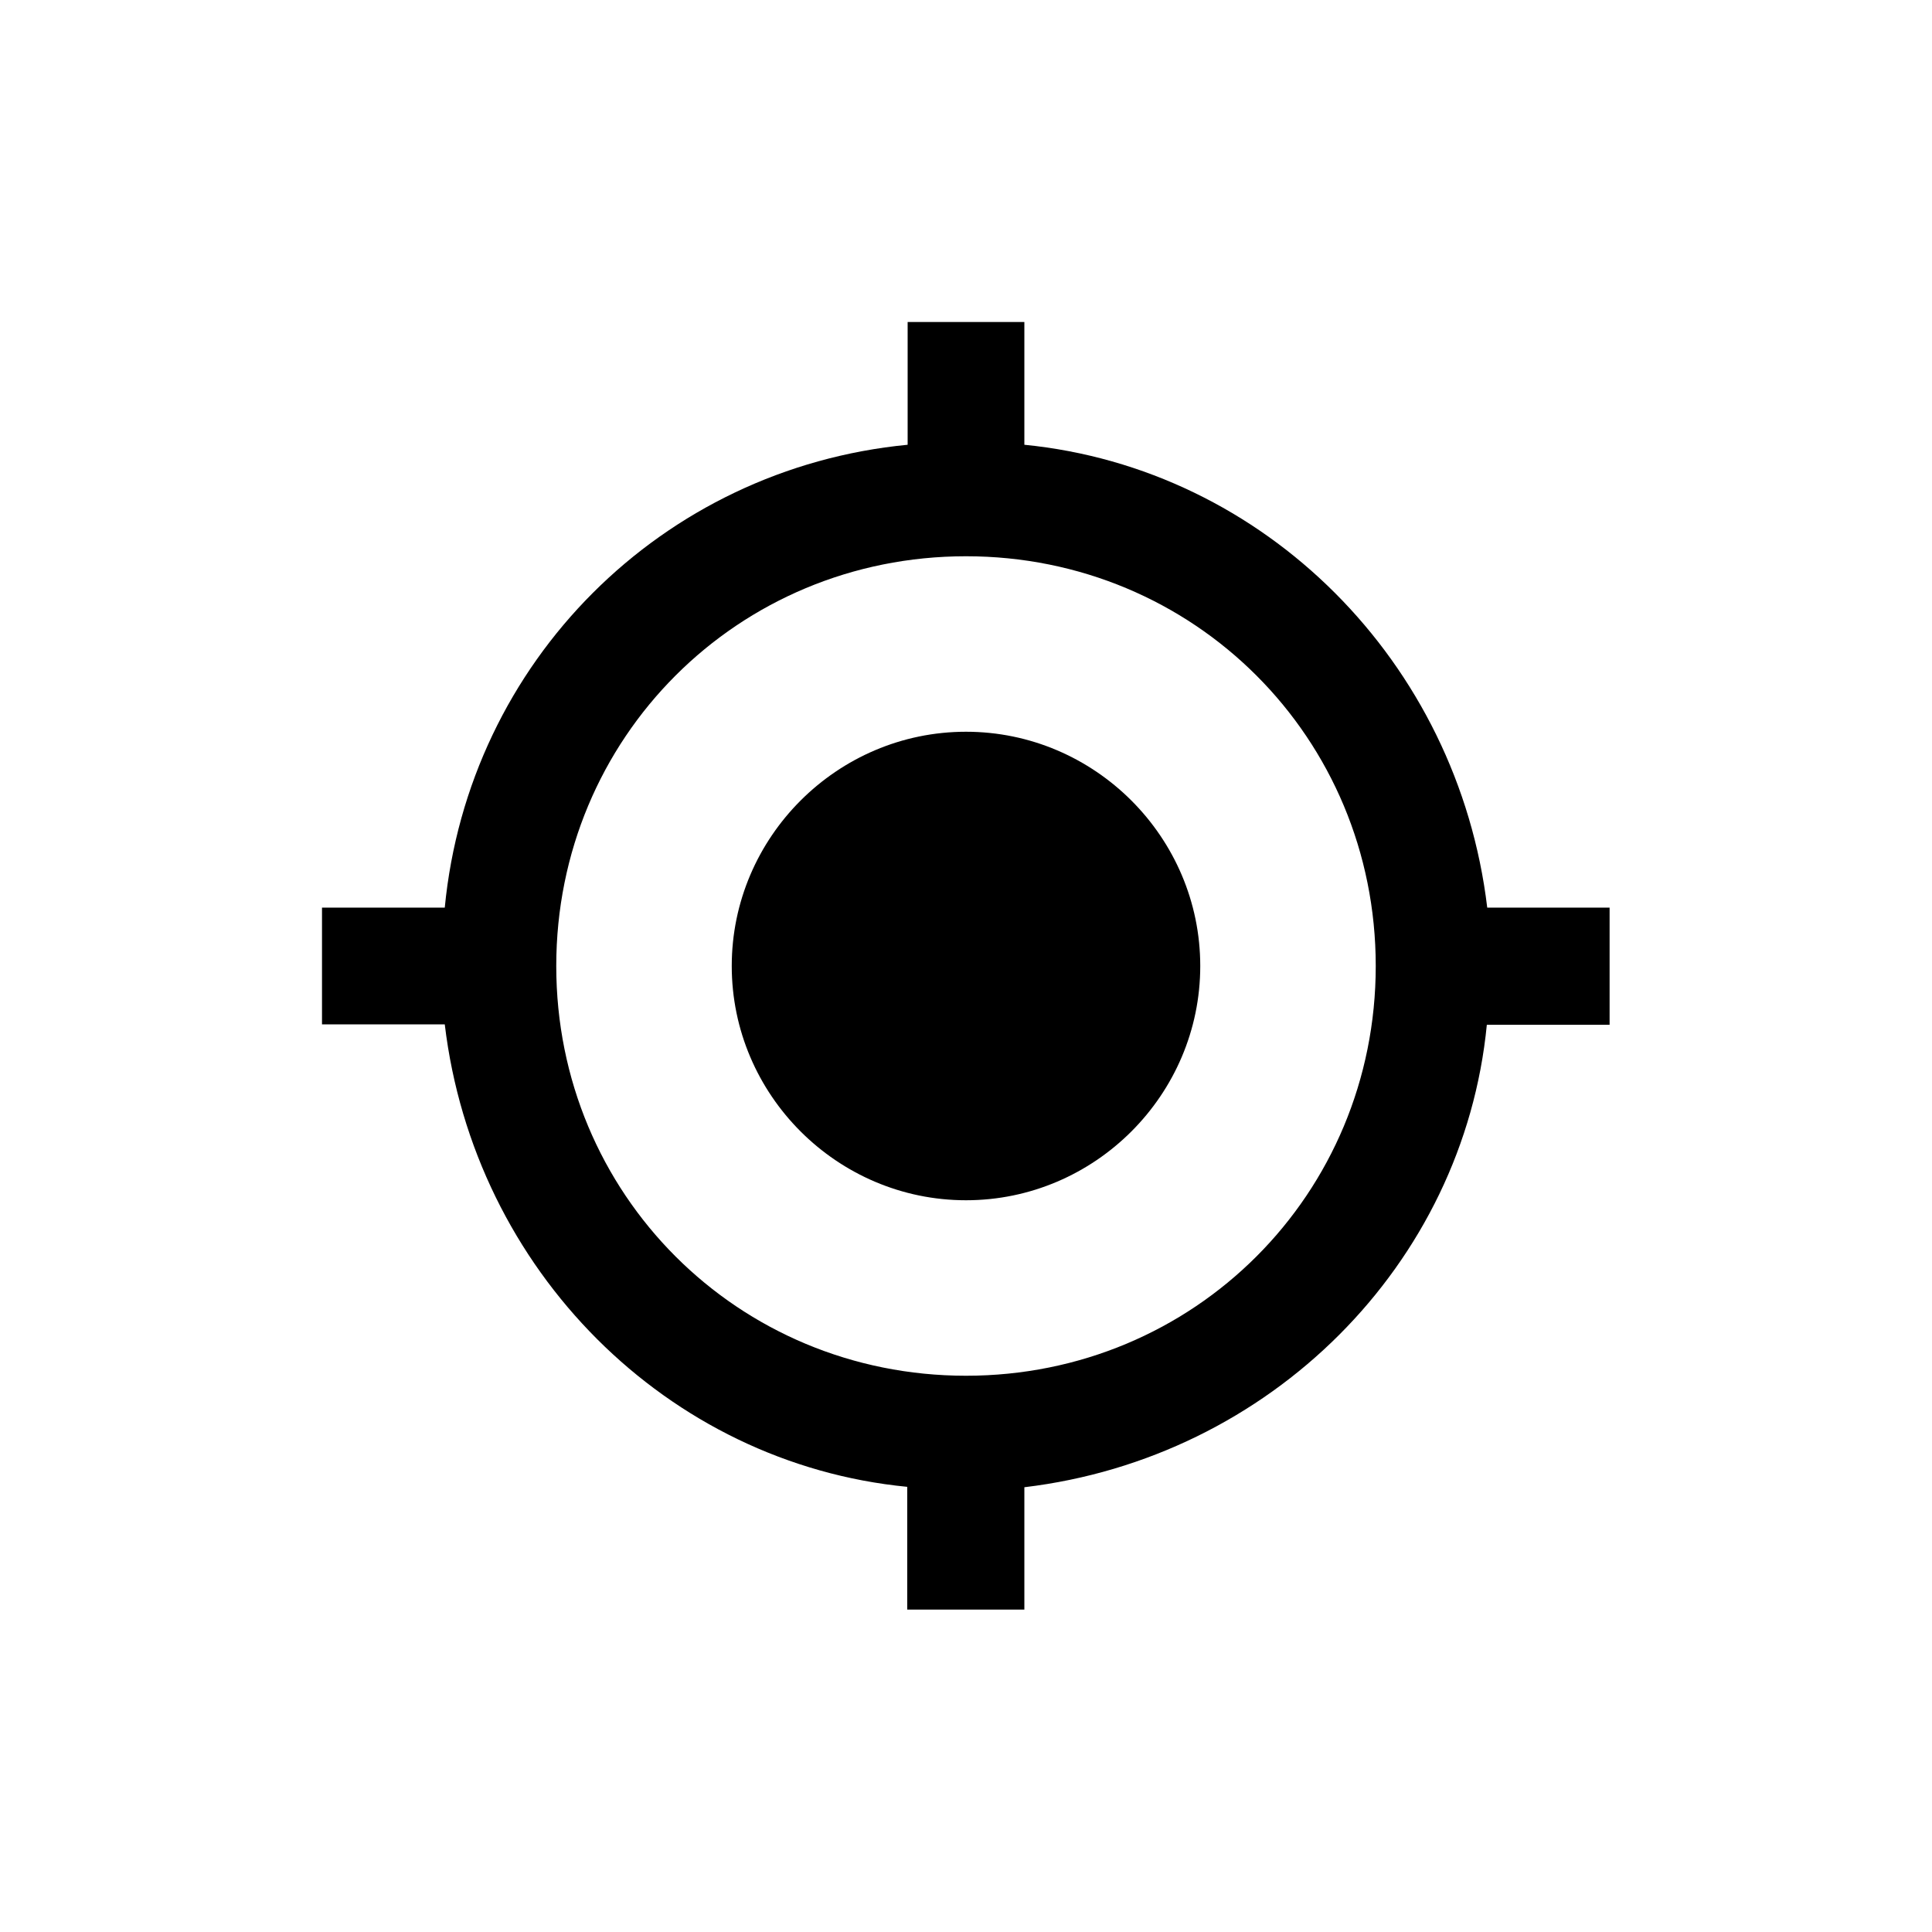
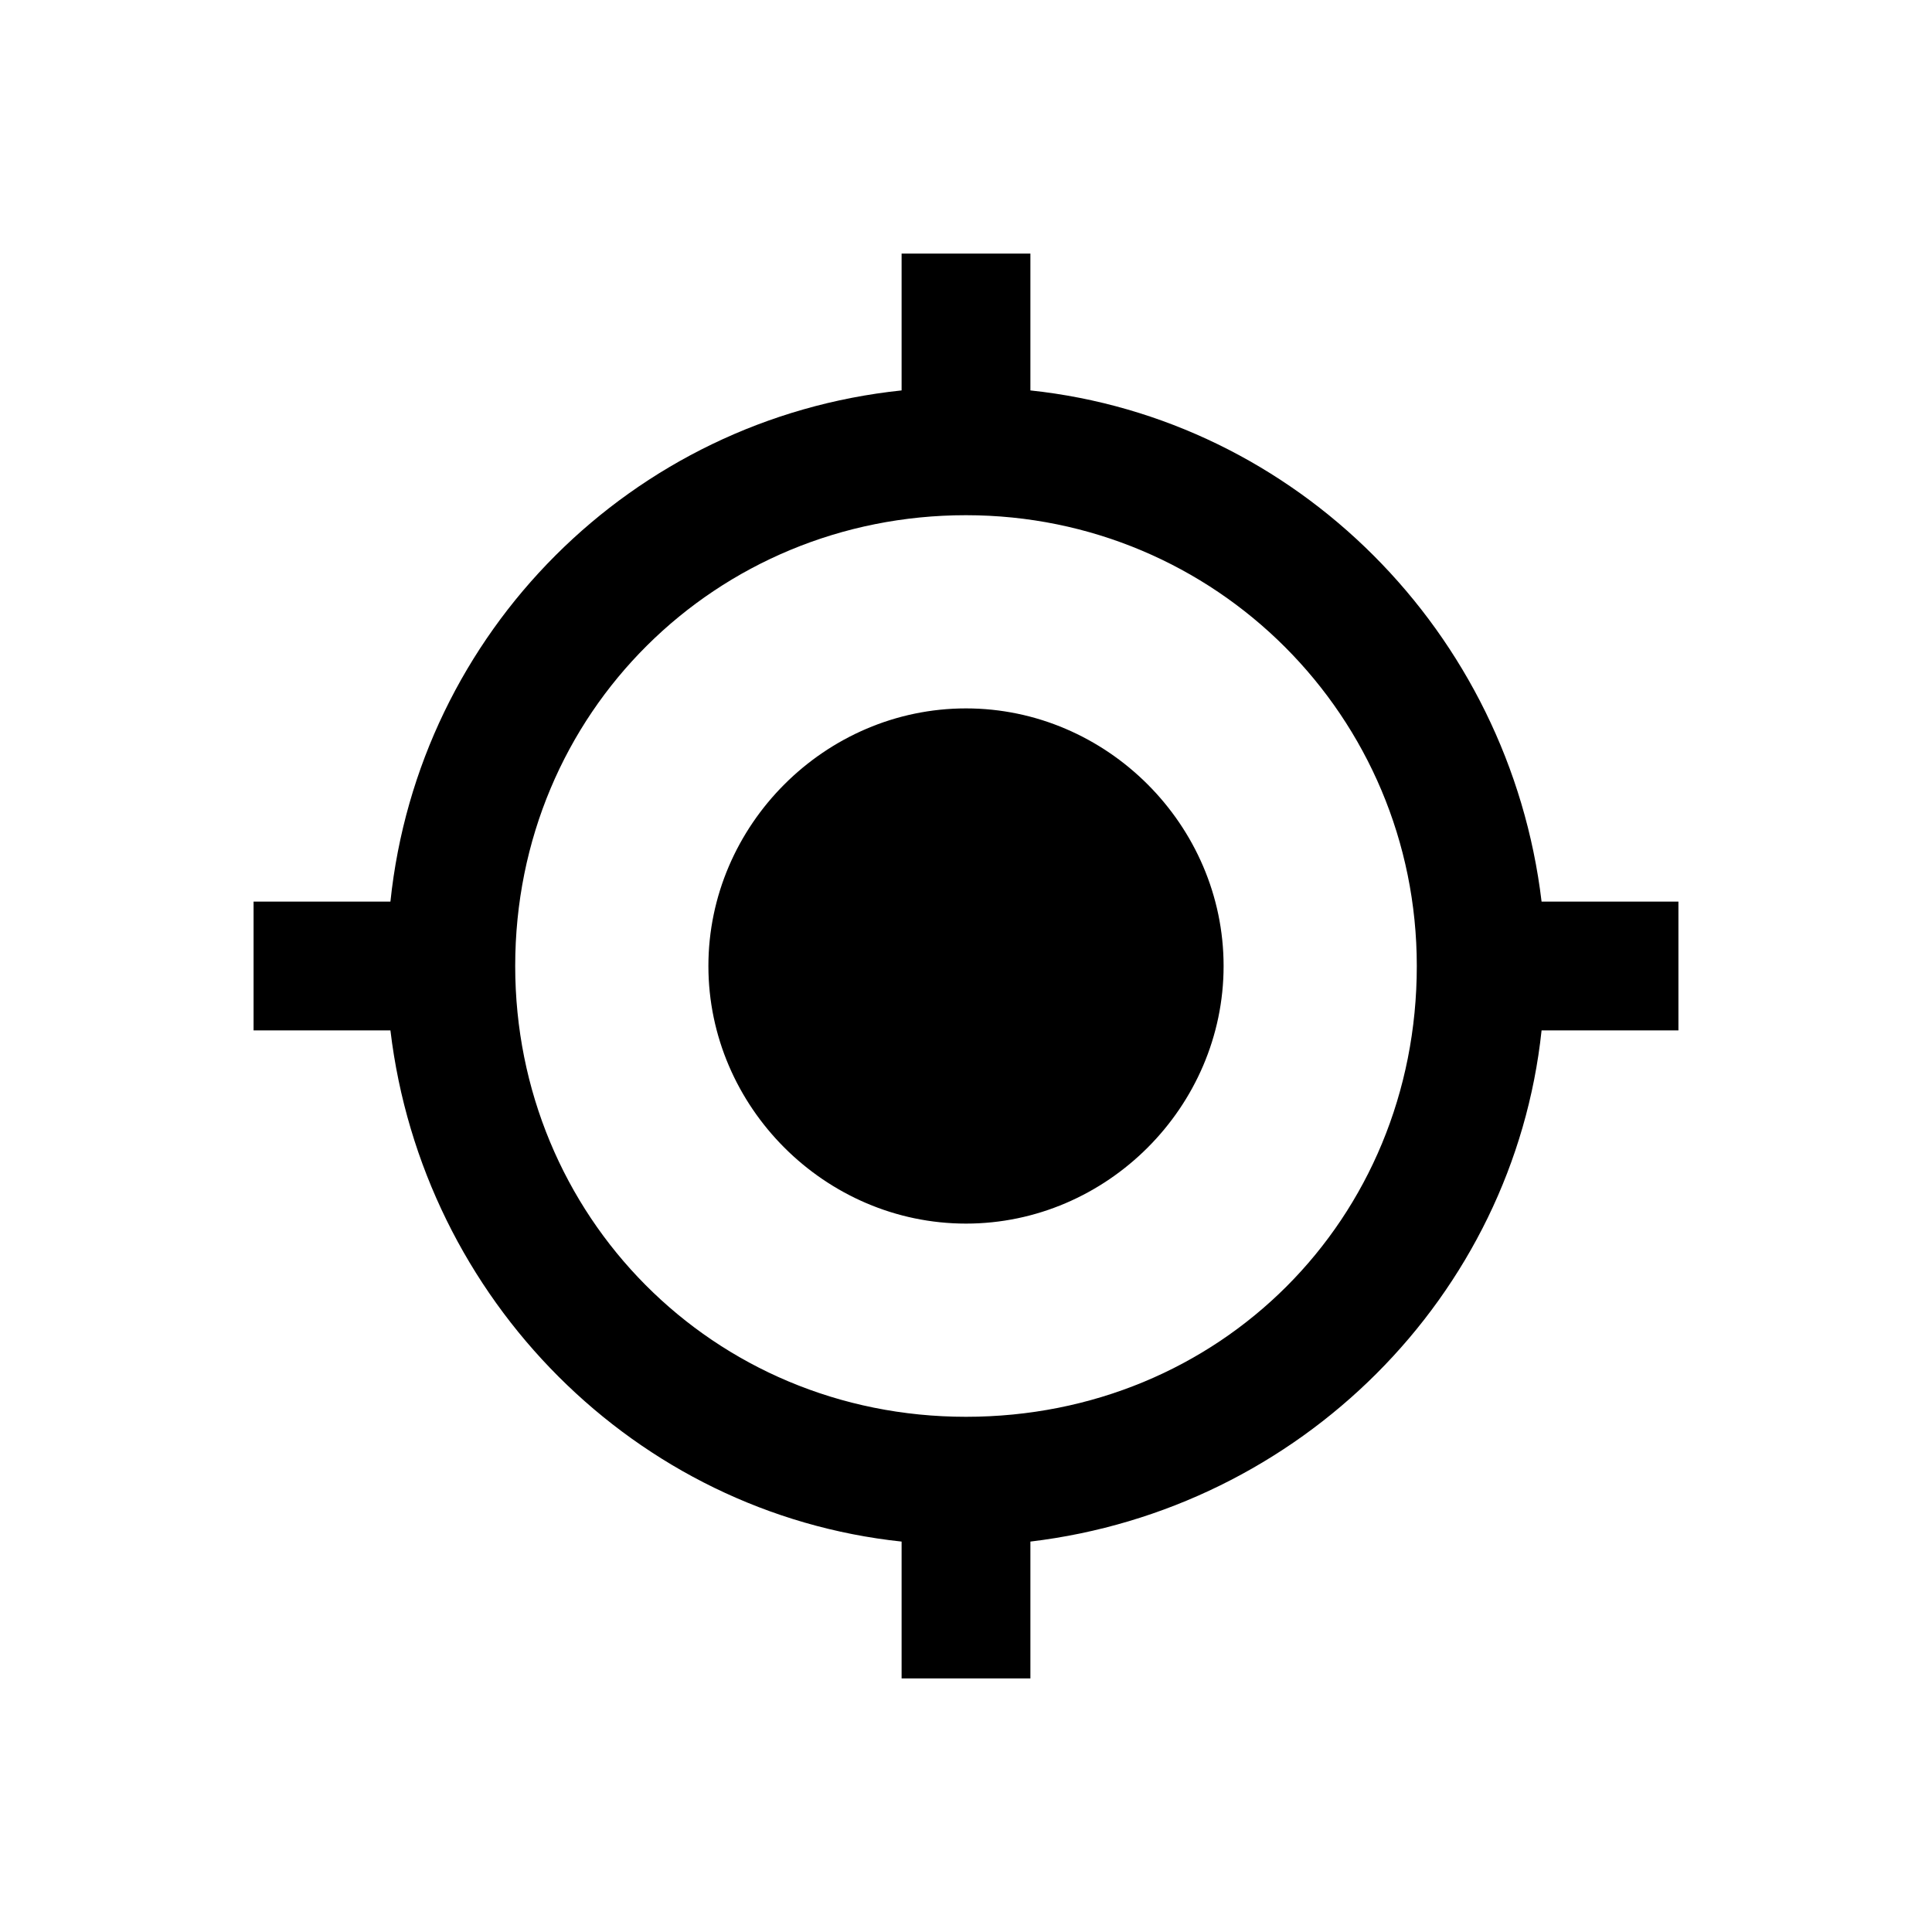
- <svg xmlns="http://www.w3.org/2000/svg" version="1.1" id="Capa_1" x="0px" y="0px" viewBox="40.5 40.5 480 480" enable-background="new 40.5 40.5 480 480" xml:space="preserve">
+ <svg xmlns="http://www.w3.org/2000/svg" version="1.1" id="Capa_1" x="0px" y="0px" viewBox="151 373 48 48" style="enable-background:new 151 373 48 48;" xml:space="preserve">
+   <style type="text/css">
+ 	.st0{fill:none;}
+ </style>
  <g>
    <g id="gps-fixed">
-       <path d="M280.5,222.3c-32,0-58.2,26.2-58.2,58.2s26.2,58.2,58.2,58.2s58.2-26.2,58.2-58.2S312.5,222.3,280.5,222.3z M410,266    C402.7,204.9,354.7,156.9,295,151v-30.5H266V151C204.9,156.9,156.9,204.9,151,266h-30.5V295H151c7.3,61.1,55.3,109.1,114.9,114.9    v30.5H295V410c61.1-7.3,109.1-55.3,114.9-114.9h30.5V266H410z M280.5,382.3c-56.7,0-101.8-45.1-101.8-101.8    s45.1-101.8,101.8-101.8s101.8,45.1,101.8,101.8S337.2,382.3,280.5,382.3z" />
+       <path d="M175,390.6c-3.5,0-6.4,2.9-6.4,6.4s2.9,6.4,6.4,6.4c3.5,0,6.4-2.9,6.4-6.4S178.5,390.6,175,390.6z M189.3,395.4    c-0.8-6.7-6.1-12-12.7-12.7v-3.4h-3.2v3.4c-6.7,0.7-12,6-12.7,12.7h-3.4v3.2h3.4c0.8,6.7,6.1,12,12.7,12.7v3.4h3.2v-3.4    c6.7-0.8,12-6.1,12.7-12.7h3.4v-3.2H189.3z M175,408.2c-6.3,0-11.2-5-11.2-11.2c0-6.3,5-11.2,11.2-11.2s11.2,5,11.2,11.2    C186.2,403.3,181.3,408.2,175,408.2z" />
    </g>
  </g>
-   <rect x="40.5" y="40.5" fill="none" width="480" height="480" />
+   <rect x="-24.5" y="197.5" class="st0" width="480" height="480" />
+   <rect x="151" y="373" class="st0" width="48" height="48" />
</svg>
